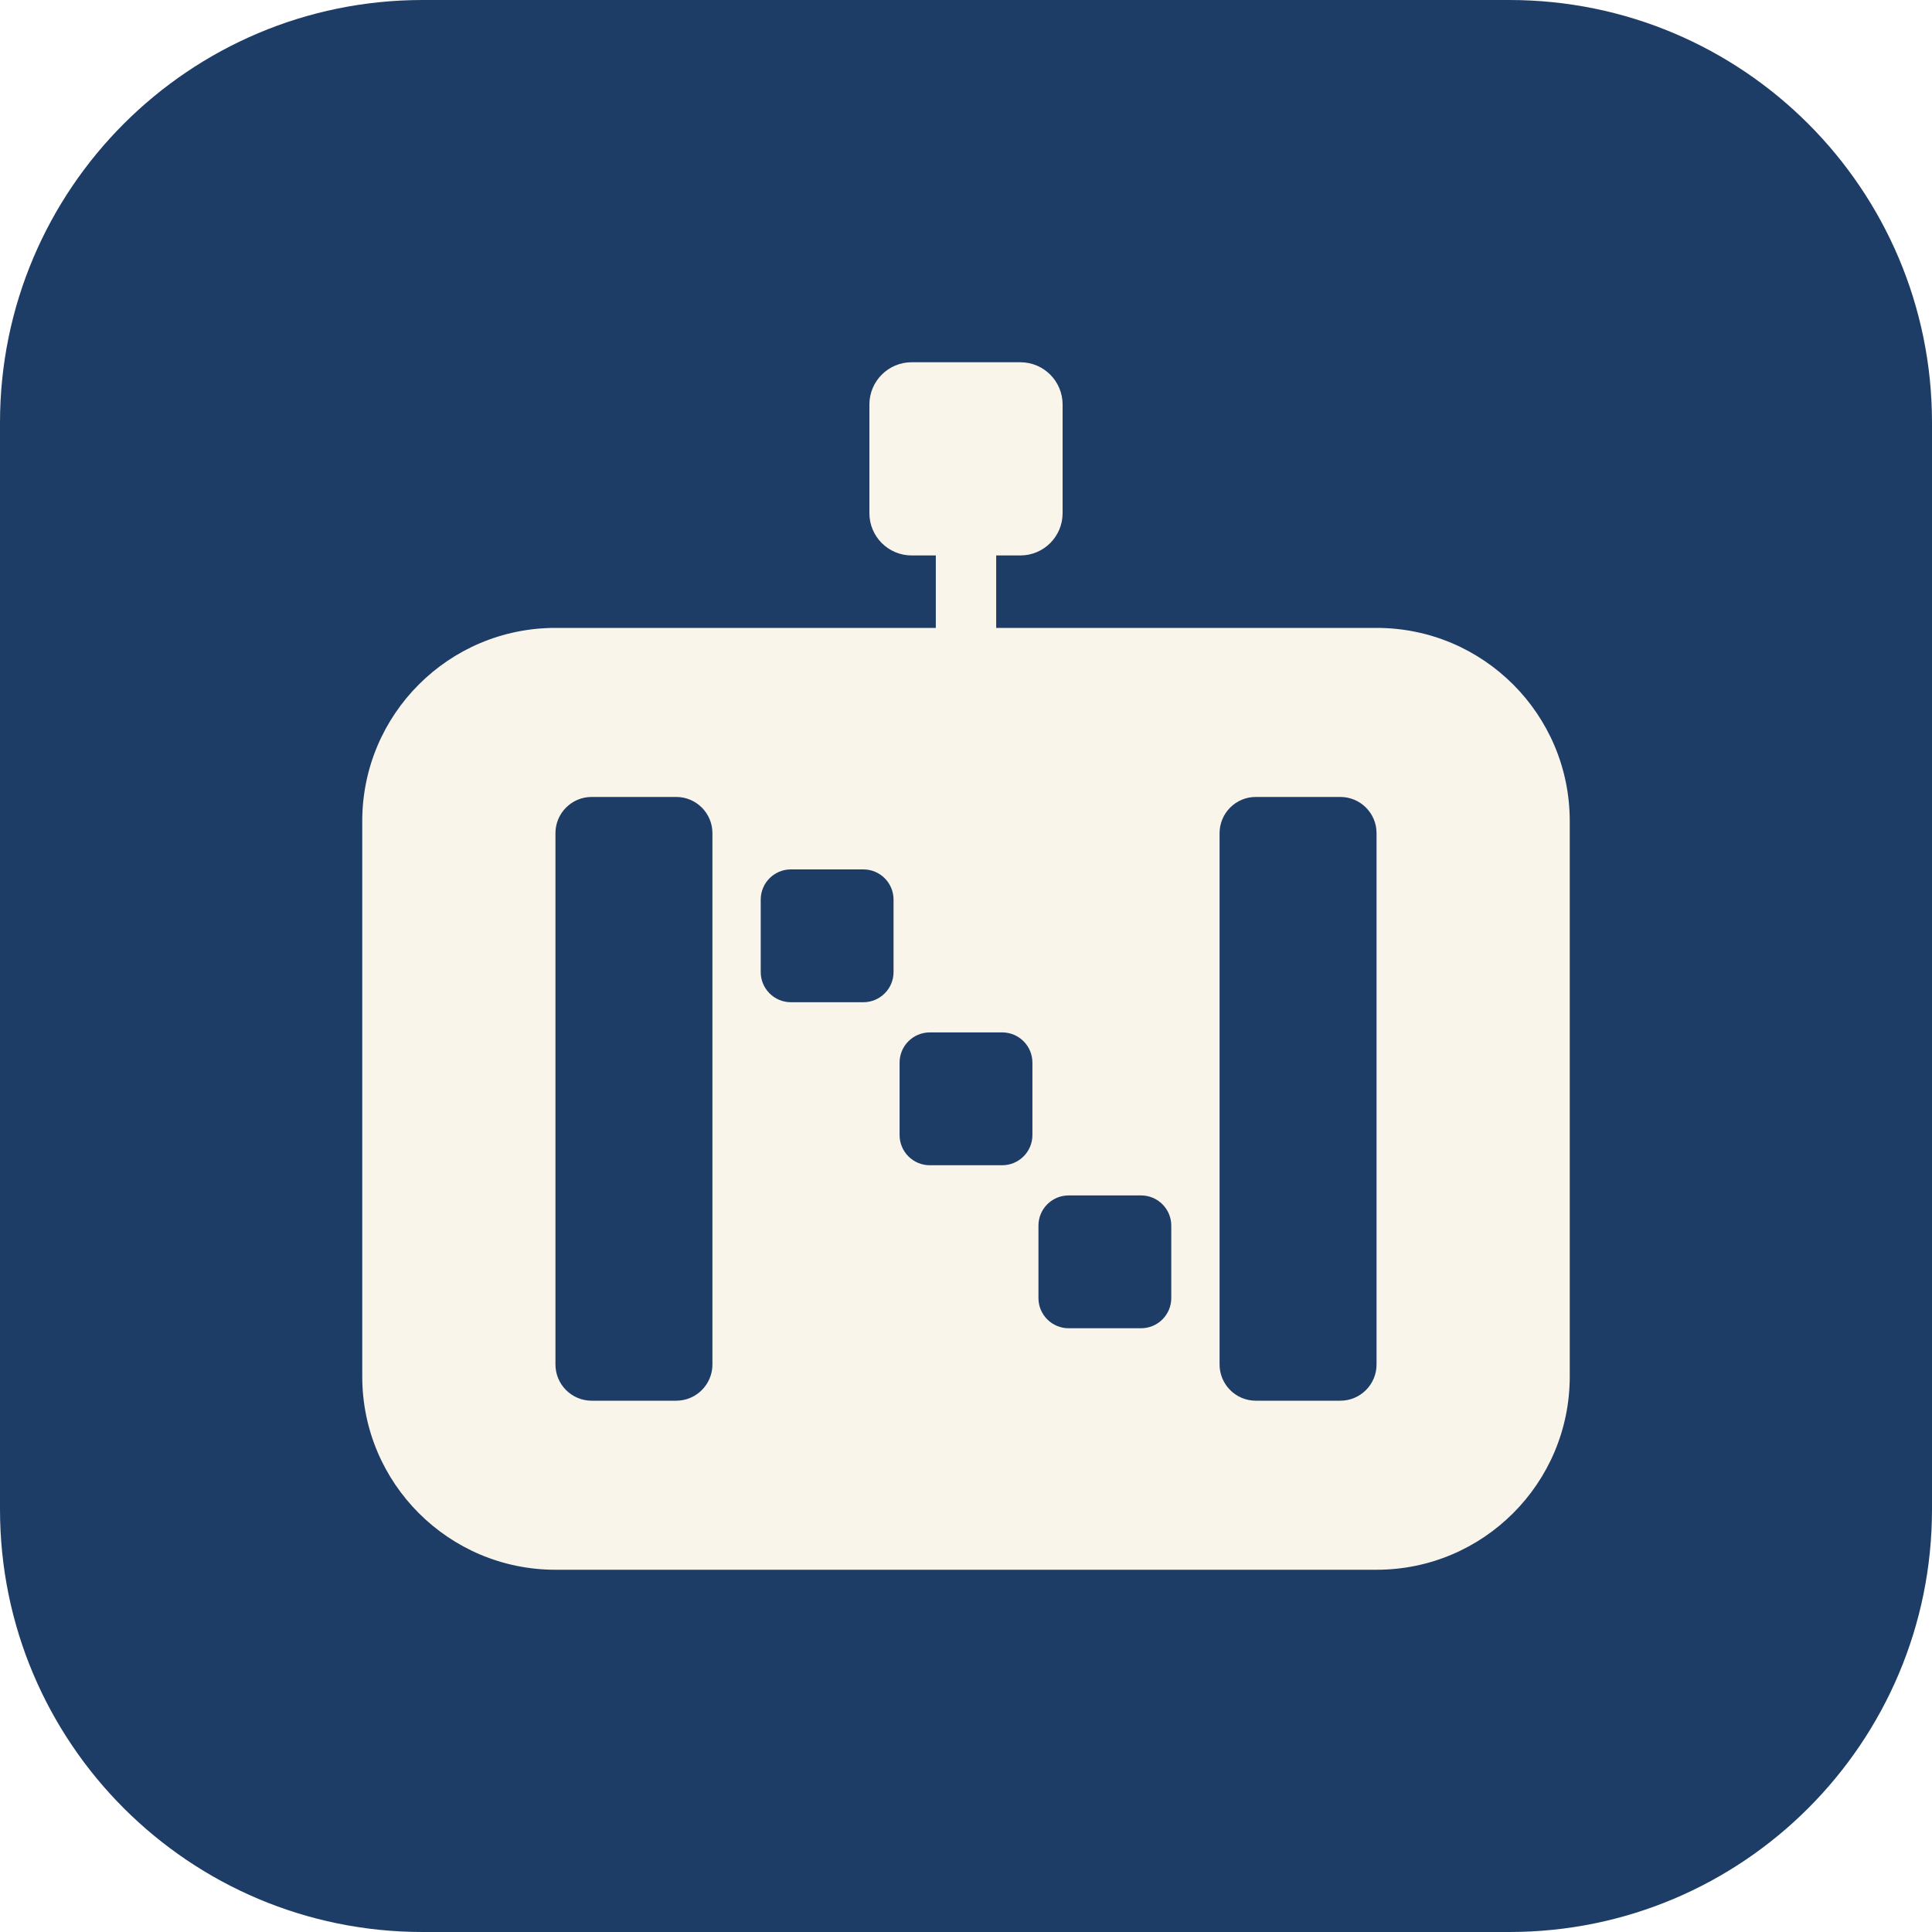
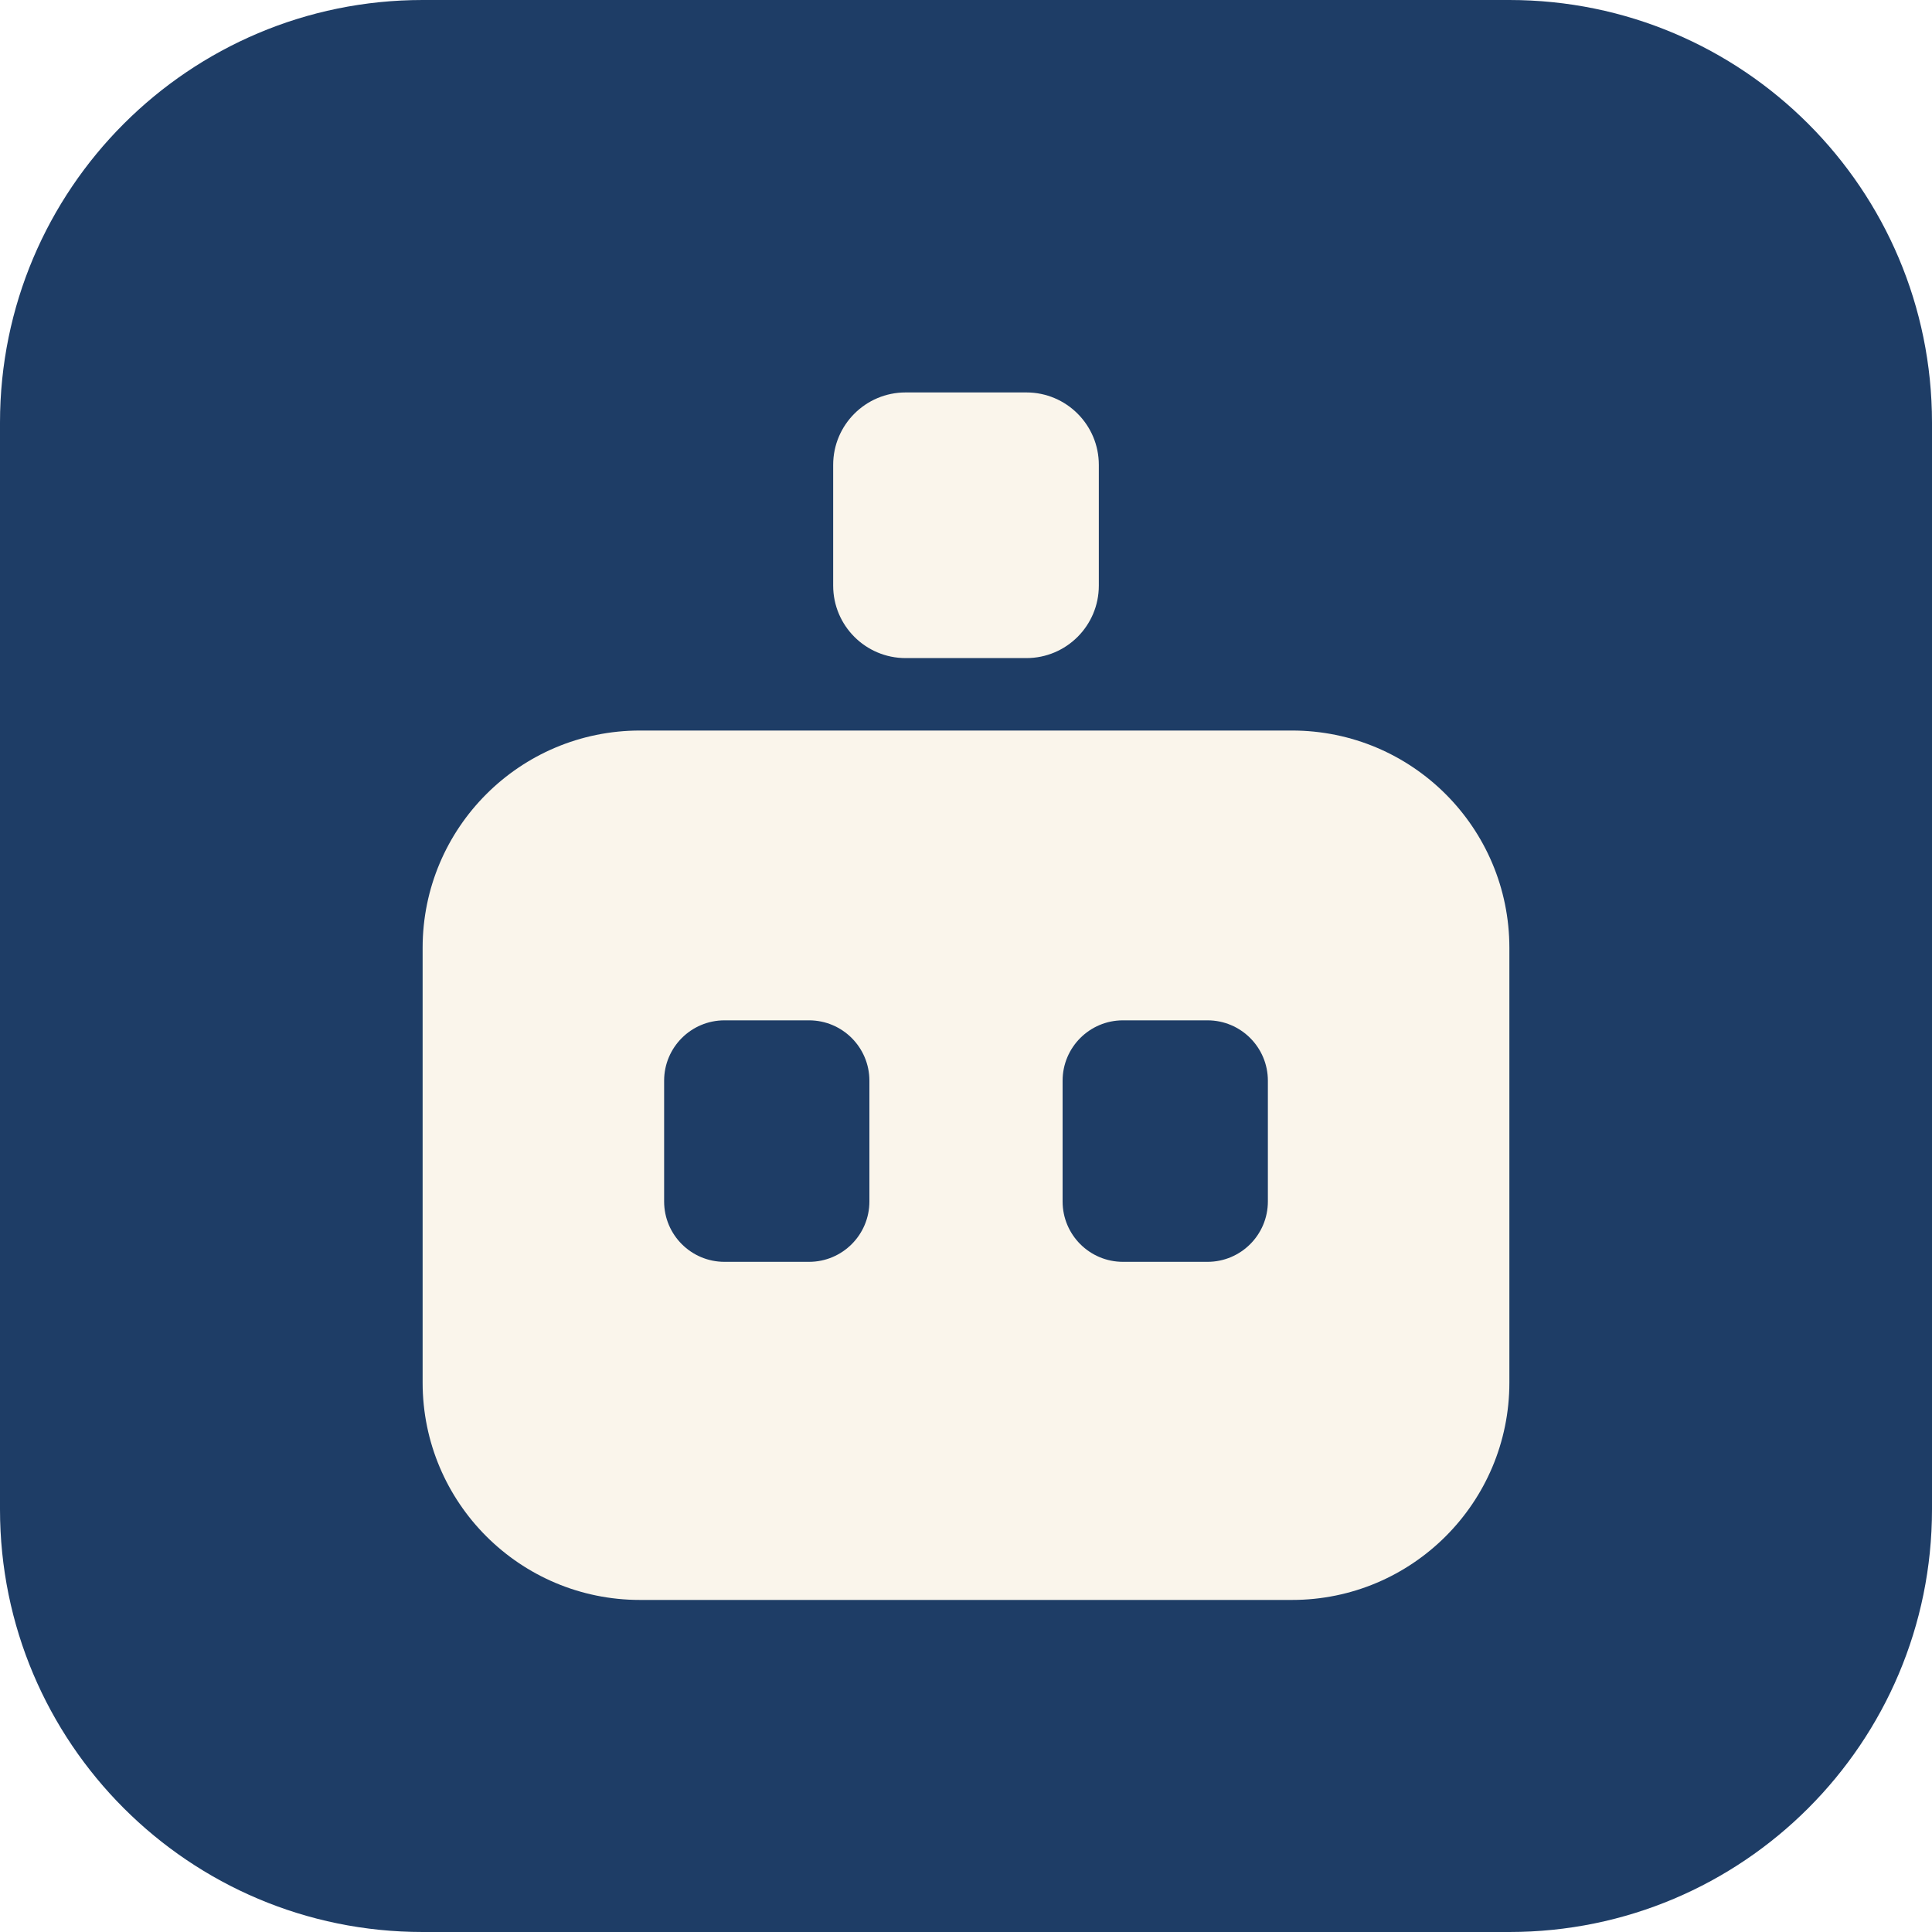
<svg xmlns="http://www.w3.org/2000/svg" viewBox="0 0 512 512">
  <rect width="512" height="512" rx="112" fill="#1E3D66" />
-   <g transform="translate(96 96) scale(3.2)">
-     <g fill="#FAF5EB">
-       <rect x="42" y="0" width="16" height="16" rx="3.5" />
-       <rect x="47.5" y="12" width="5" height="12" />
-       <rect x="0" y="22" width="100" height="78" rx="16" />
-     </g>
+   <g transform="translate(96 104) scale(3.2)">
+     <rect x="39" y="0" width="22" height="22" rx="6" fill="#FAF5EB" />
+     <rect x="5" y="28" width="90" height="72" rx="18" fill="#FAF5EB" />
    <g fill="#1E3D66">
-       <rect x="16" y="36" width="13" height="50" rx="3" />
-       <rect x="71" y="36" width="13" height="50" rx="3" />
-       <rect x="33" y="42" width="11" height="11" rx="2.5" />
-       <rect x="44.5" y="55.5" width="11" height="11" rx="2.5" />
-       <rect x="56" y="69" width="11" height="11" rx="2.5" />
+       <rect x="25" y="52" width="17" height="20" rx="5" />
+       <rect x="58" y="52" width="17" height="20" rx="5" />
    </g>
  </g>
</svg>
